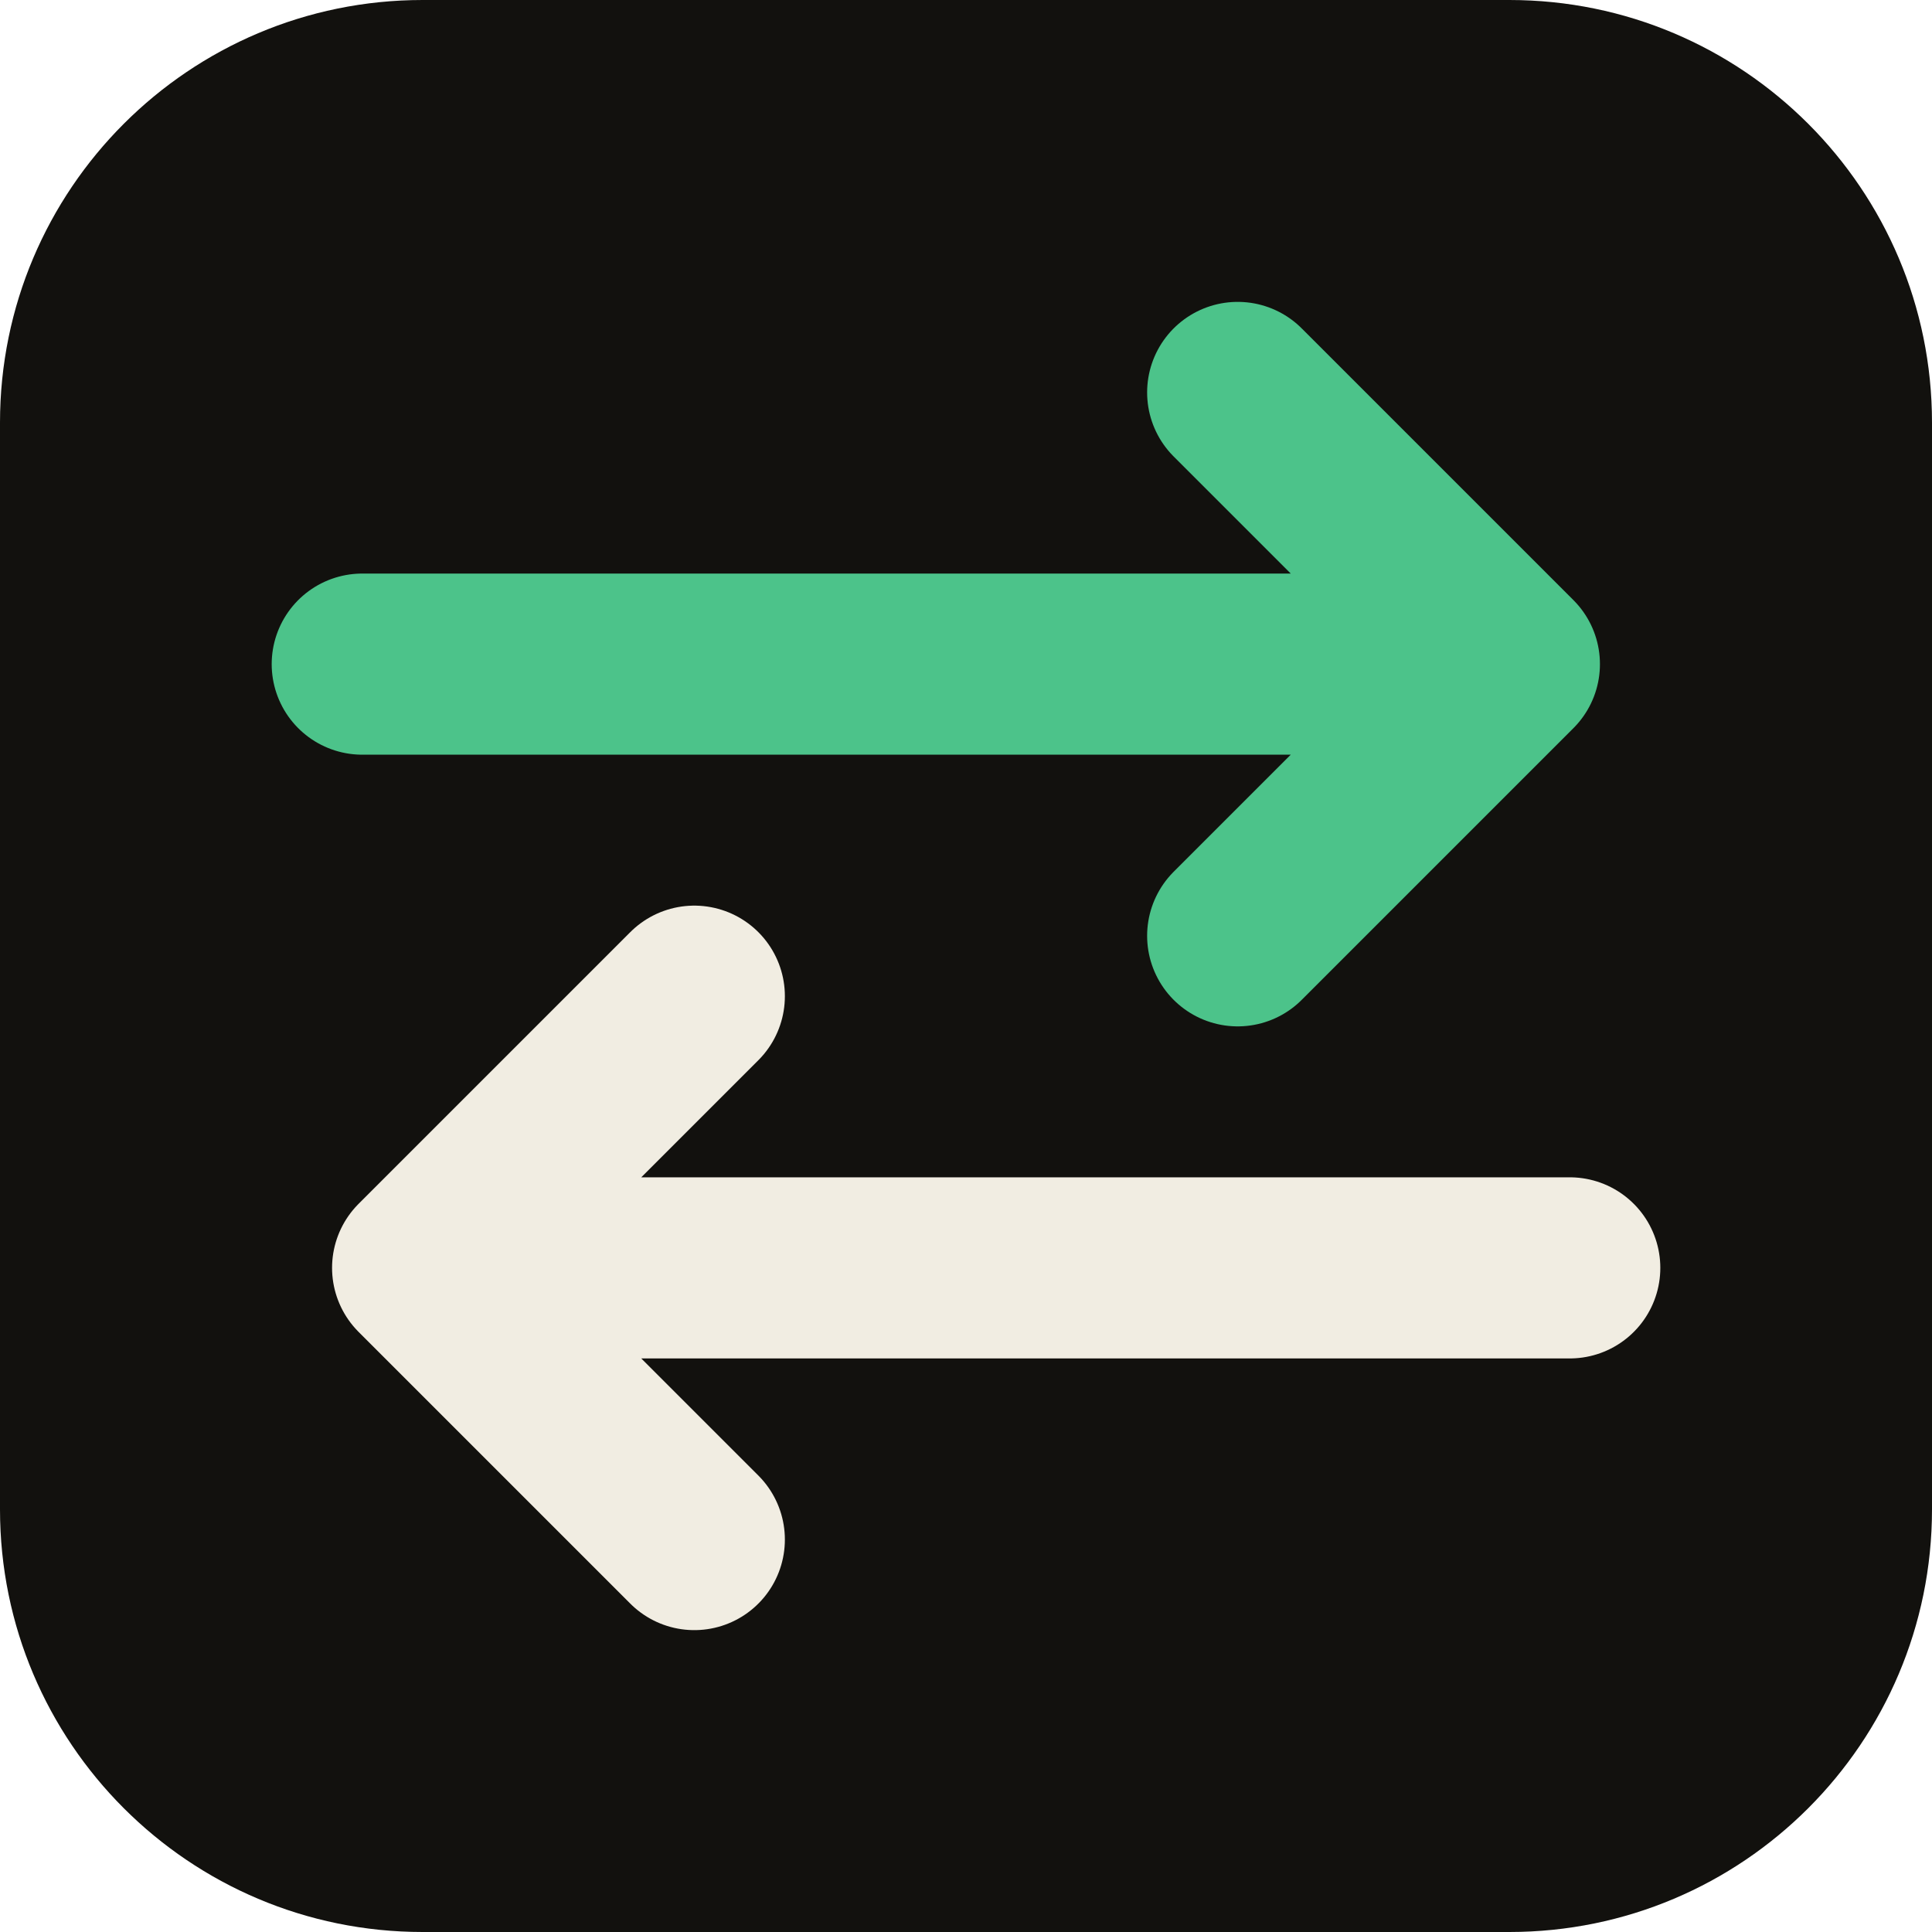
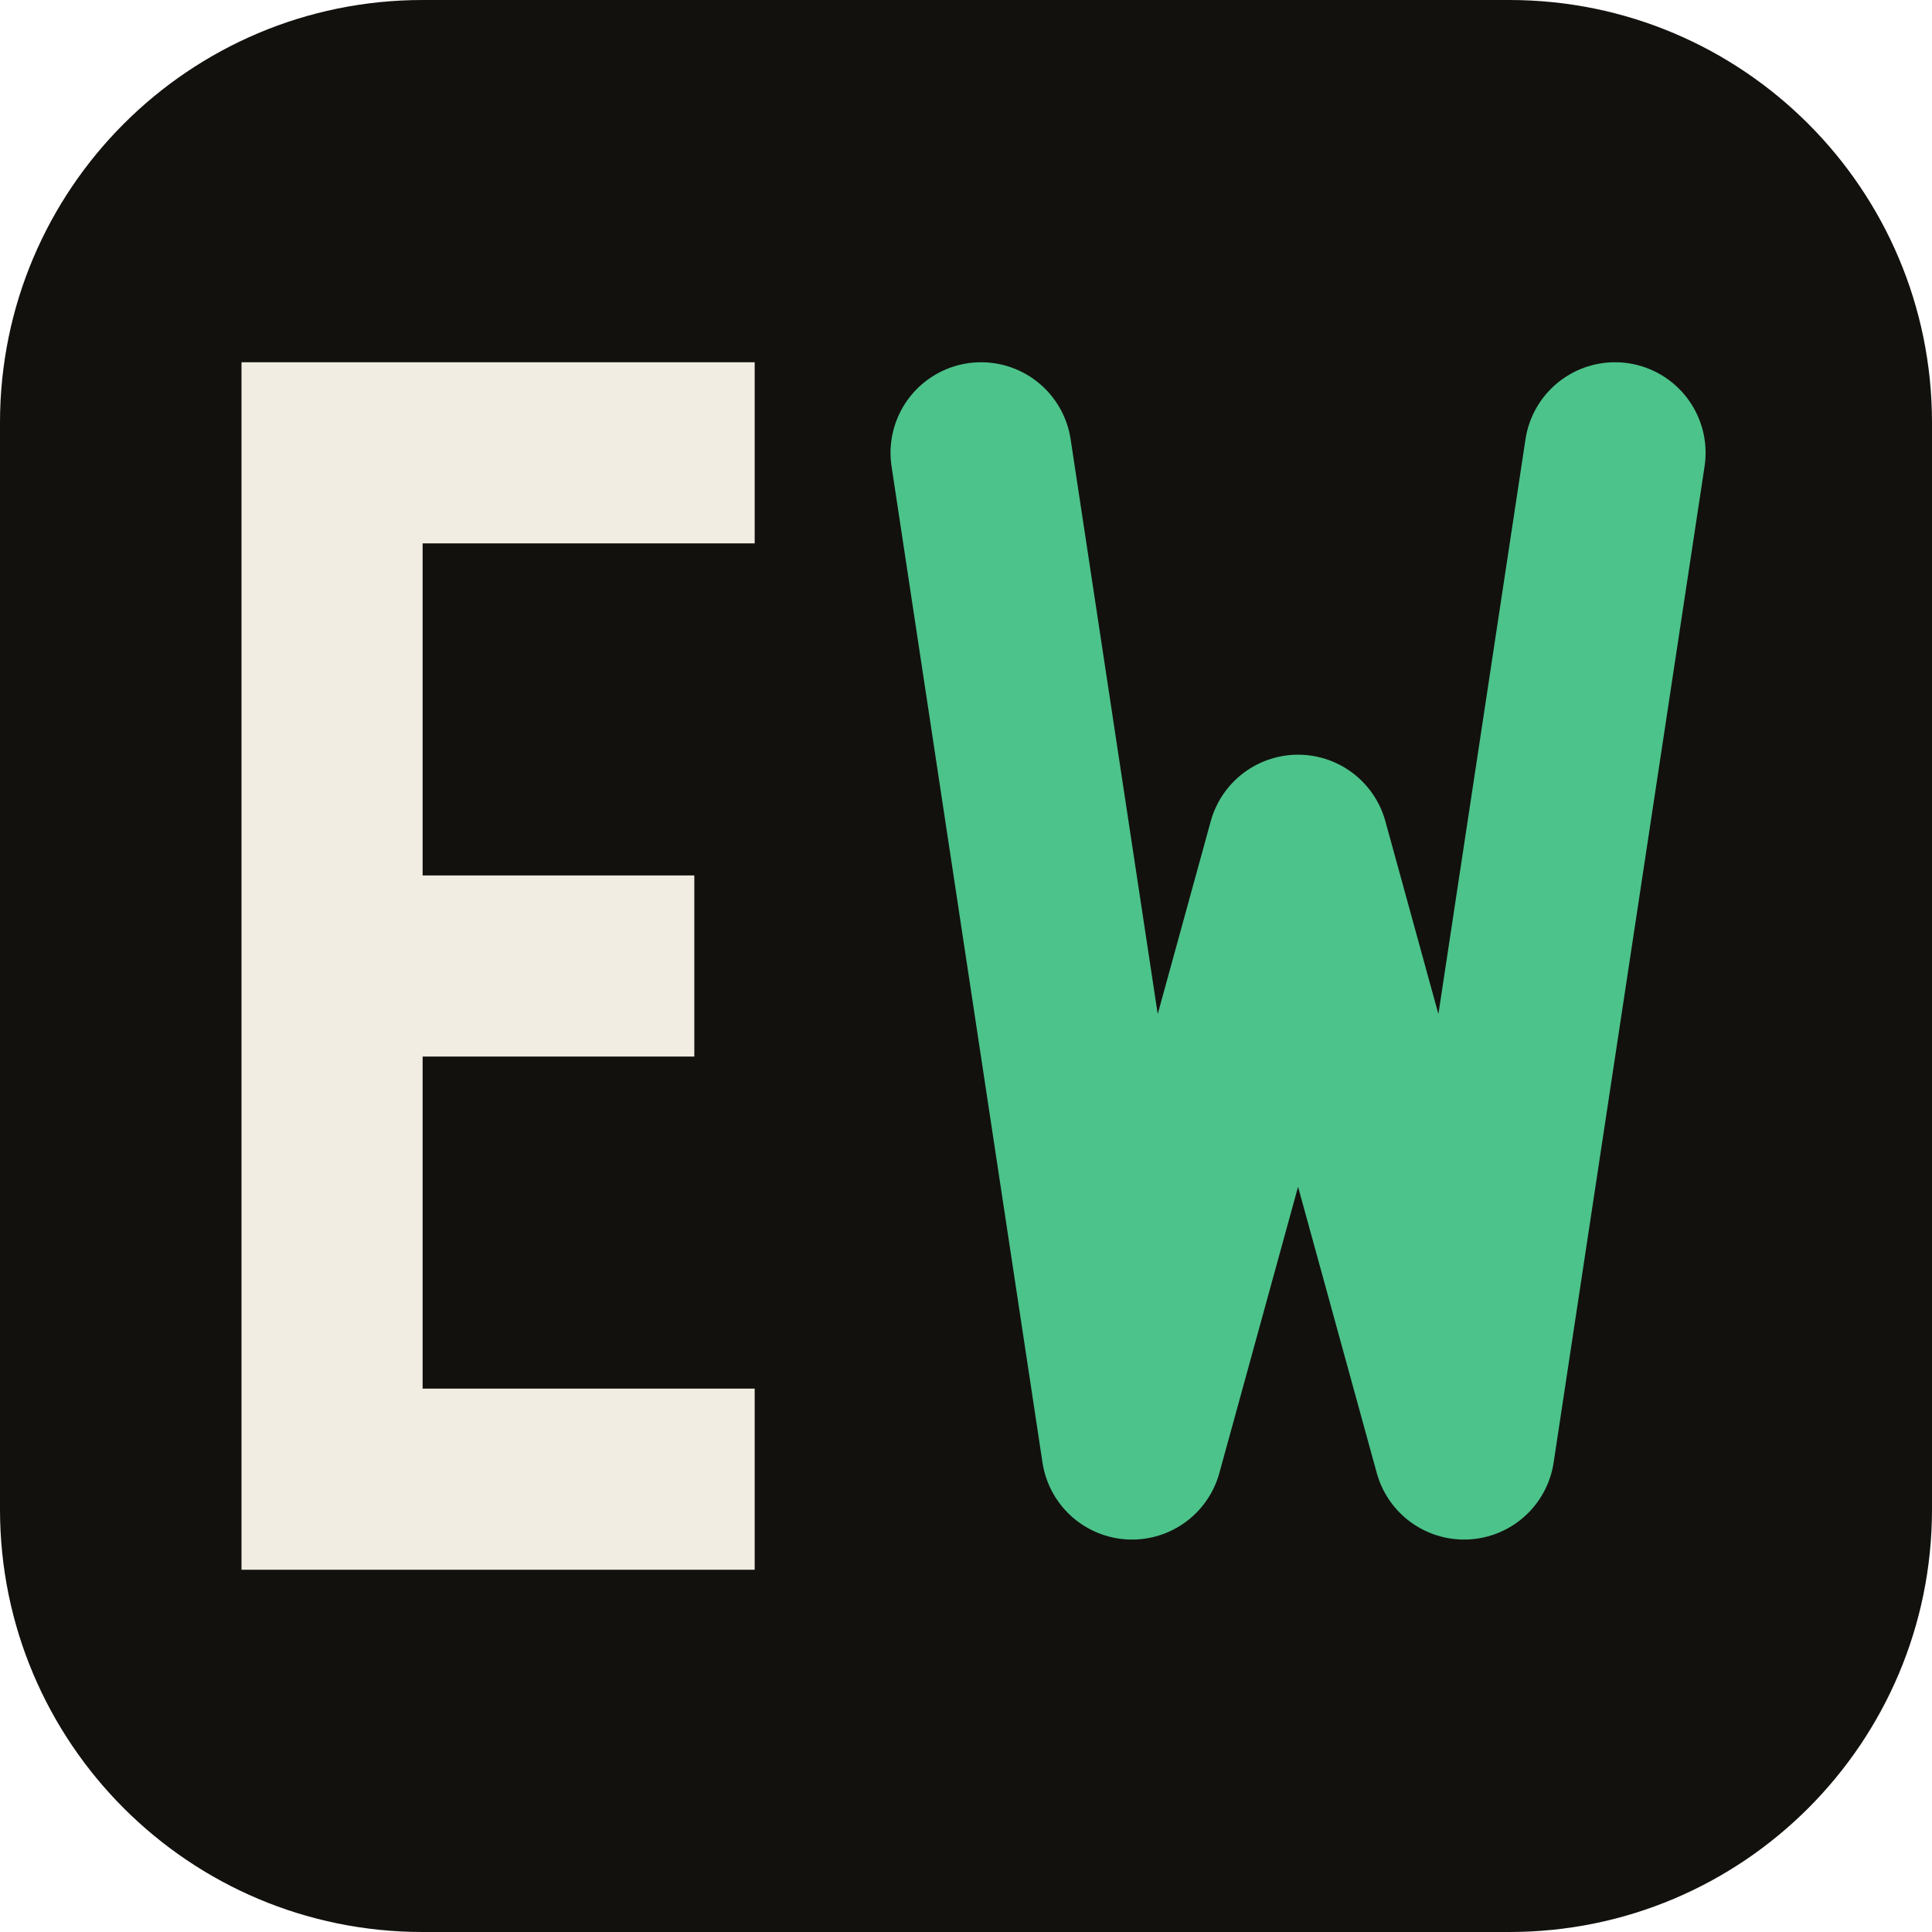
<svg xmlns="http://www.w3.org/2000/svg" viewBox="0 0 64 64" width="64" height="64">
  <rect width="64" height="64" rx="14" fill="#12110e" />
-   <path d="M12 22H50M41 13L50 22L41 31" fill="none" stroke="#4cc38a" stroke-width="6" stroke-linecap="round" stroke-linejoin="round" />
-   <path d="M52 42H14M23 33L14 42L23 51" fill="none" stroke="#f1ede2" stroke-width="6" stroke-linecap="round" stroke-linejoin="round" />
+   <path d="M25 15H11V49H25M11 32H23" fill="none" stroke="#f1ede2" stroke-width="6" stroke-linecap="butt" stroke-linejoin="miter" />
+   <path d="M32.5 15L37.5 48L43 28L48.5 48L53.5 15" fill="none" stroke="#4cc38a" stroke-width="6" stroke-linecap="round" stroke-linejoin="round" />
</svg>
